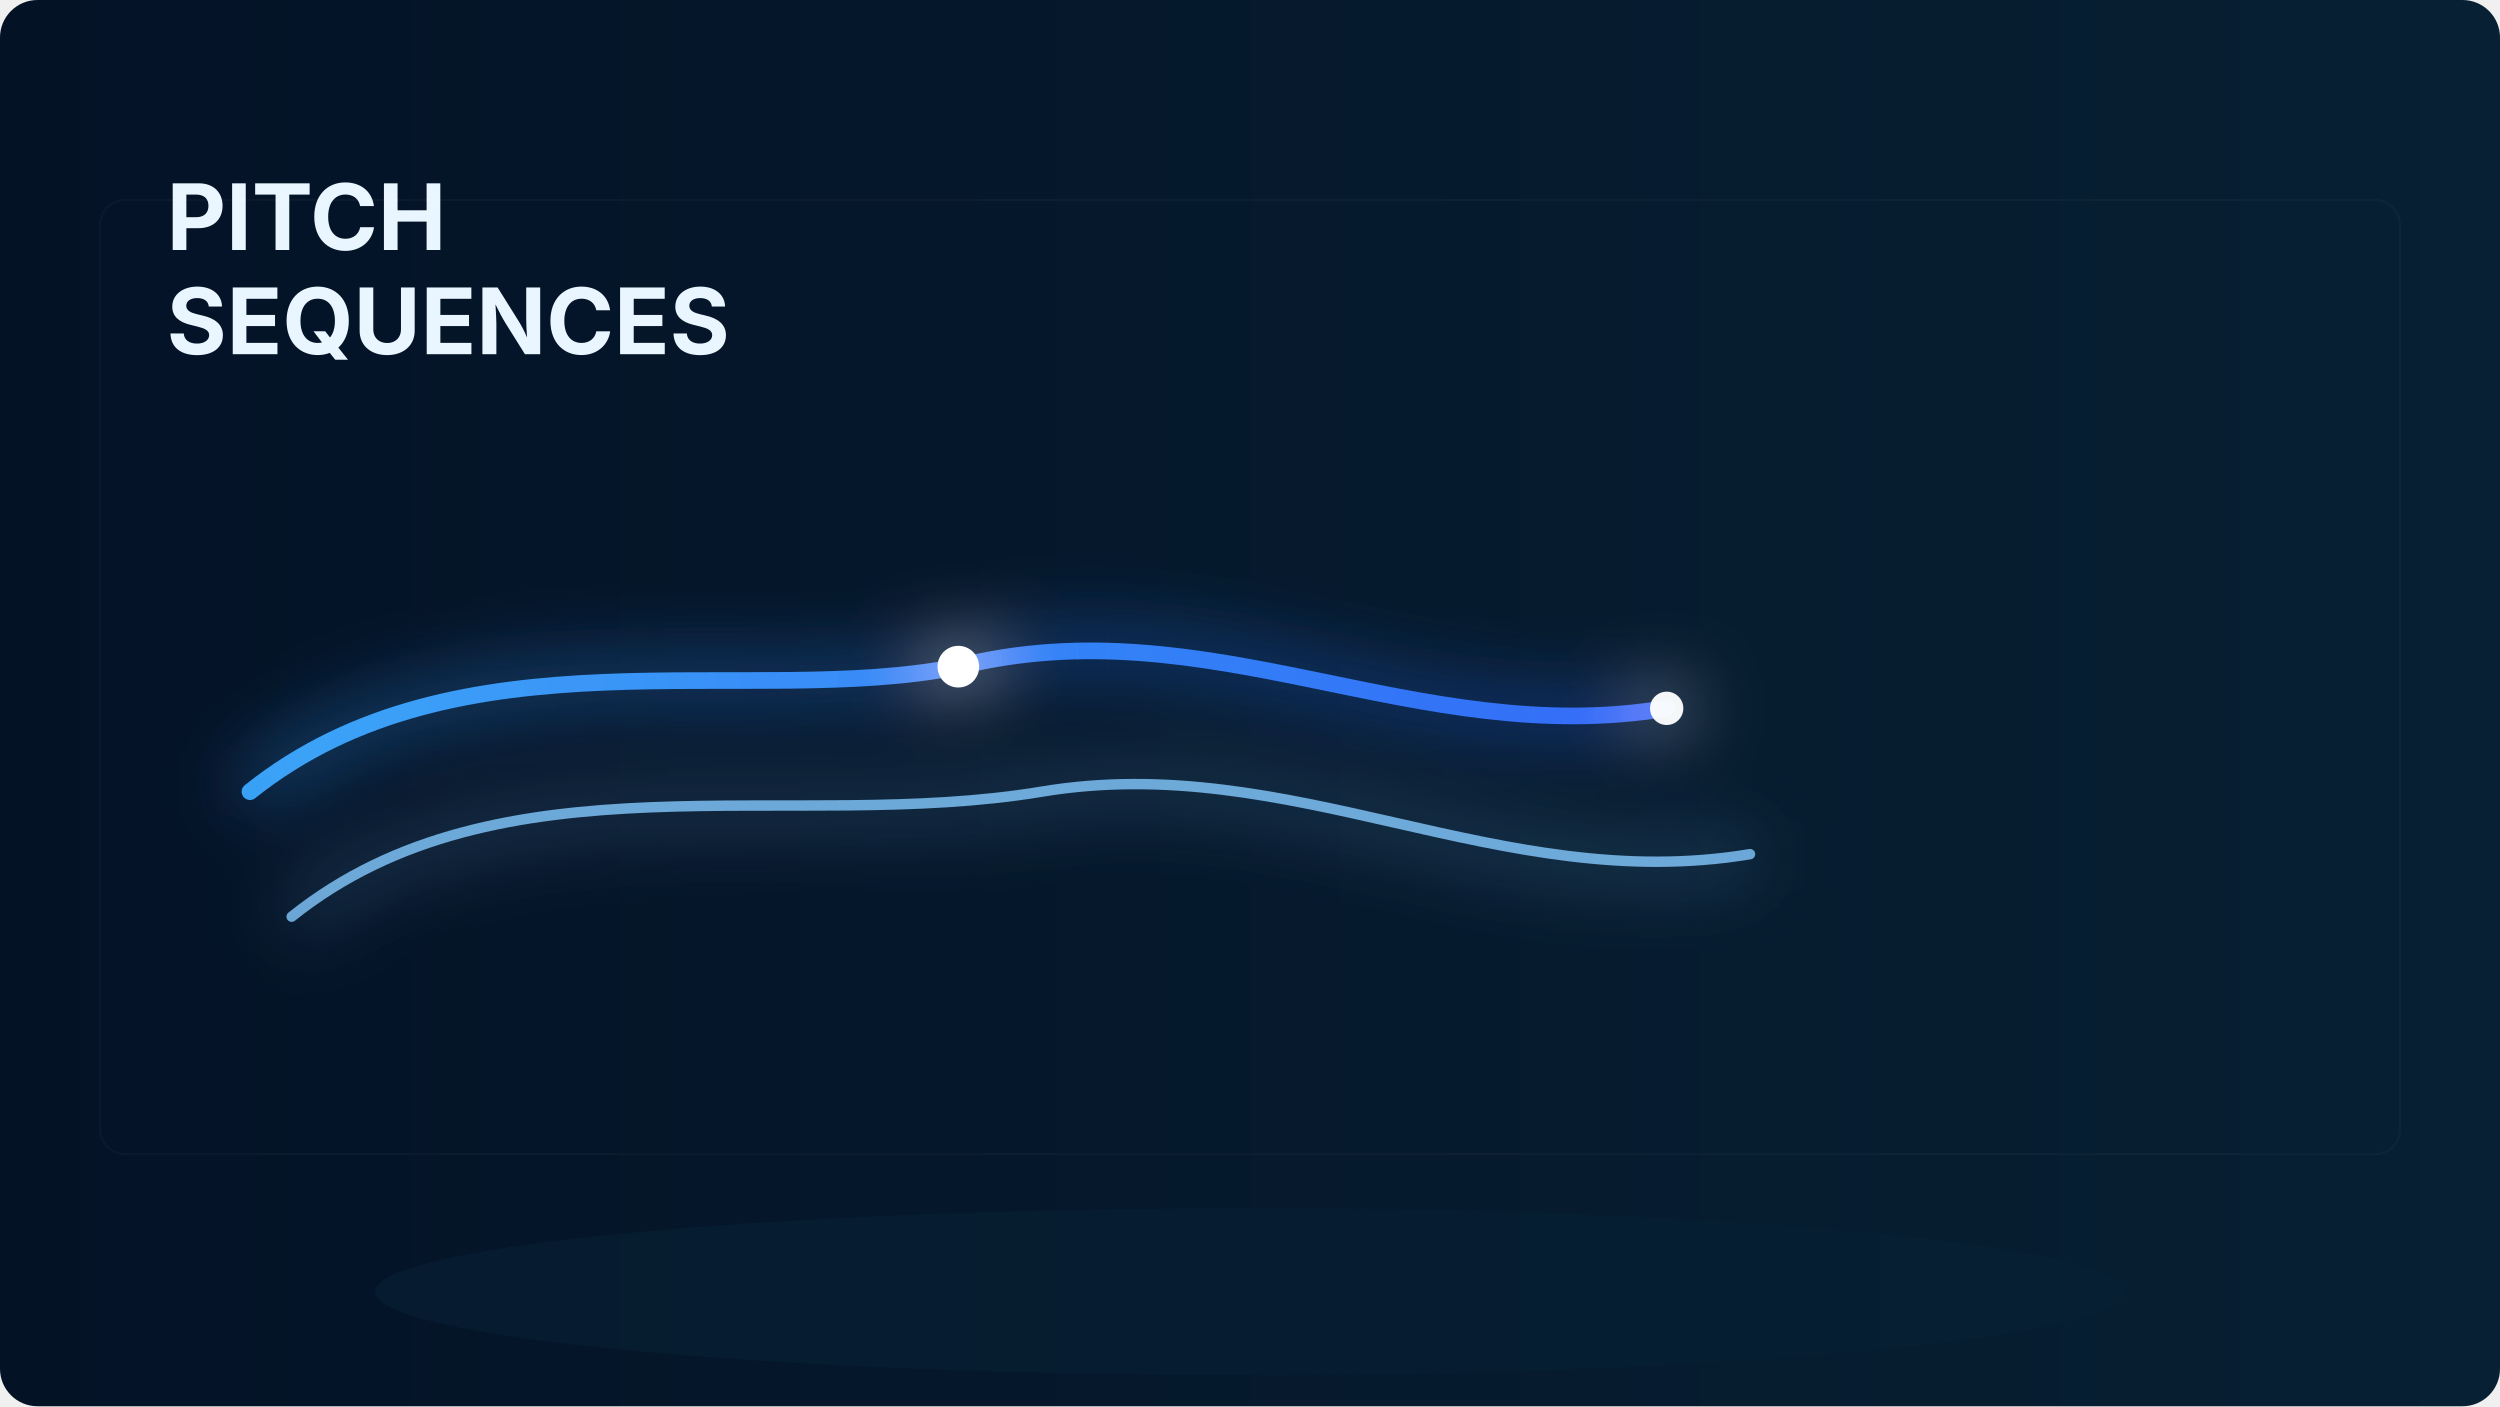
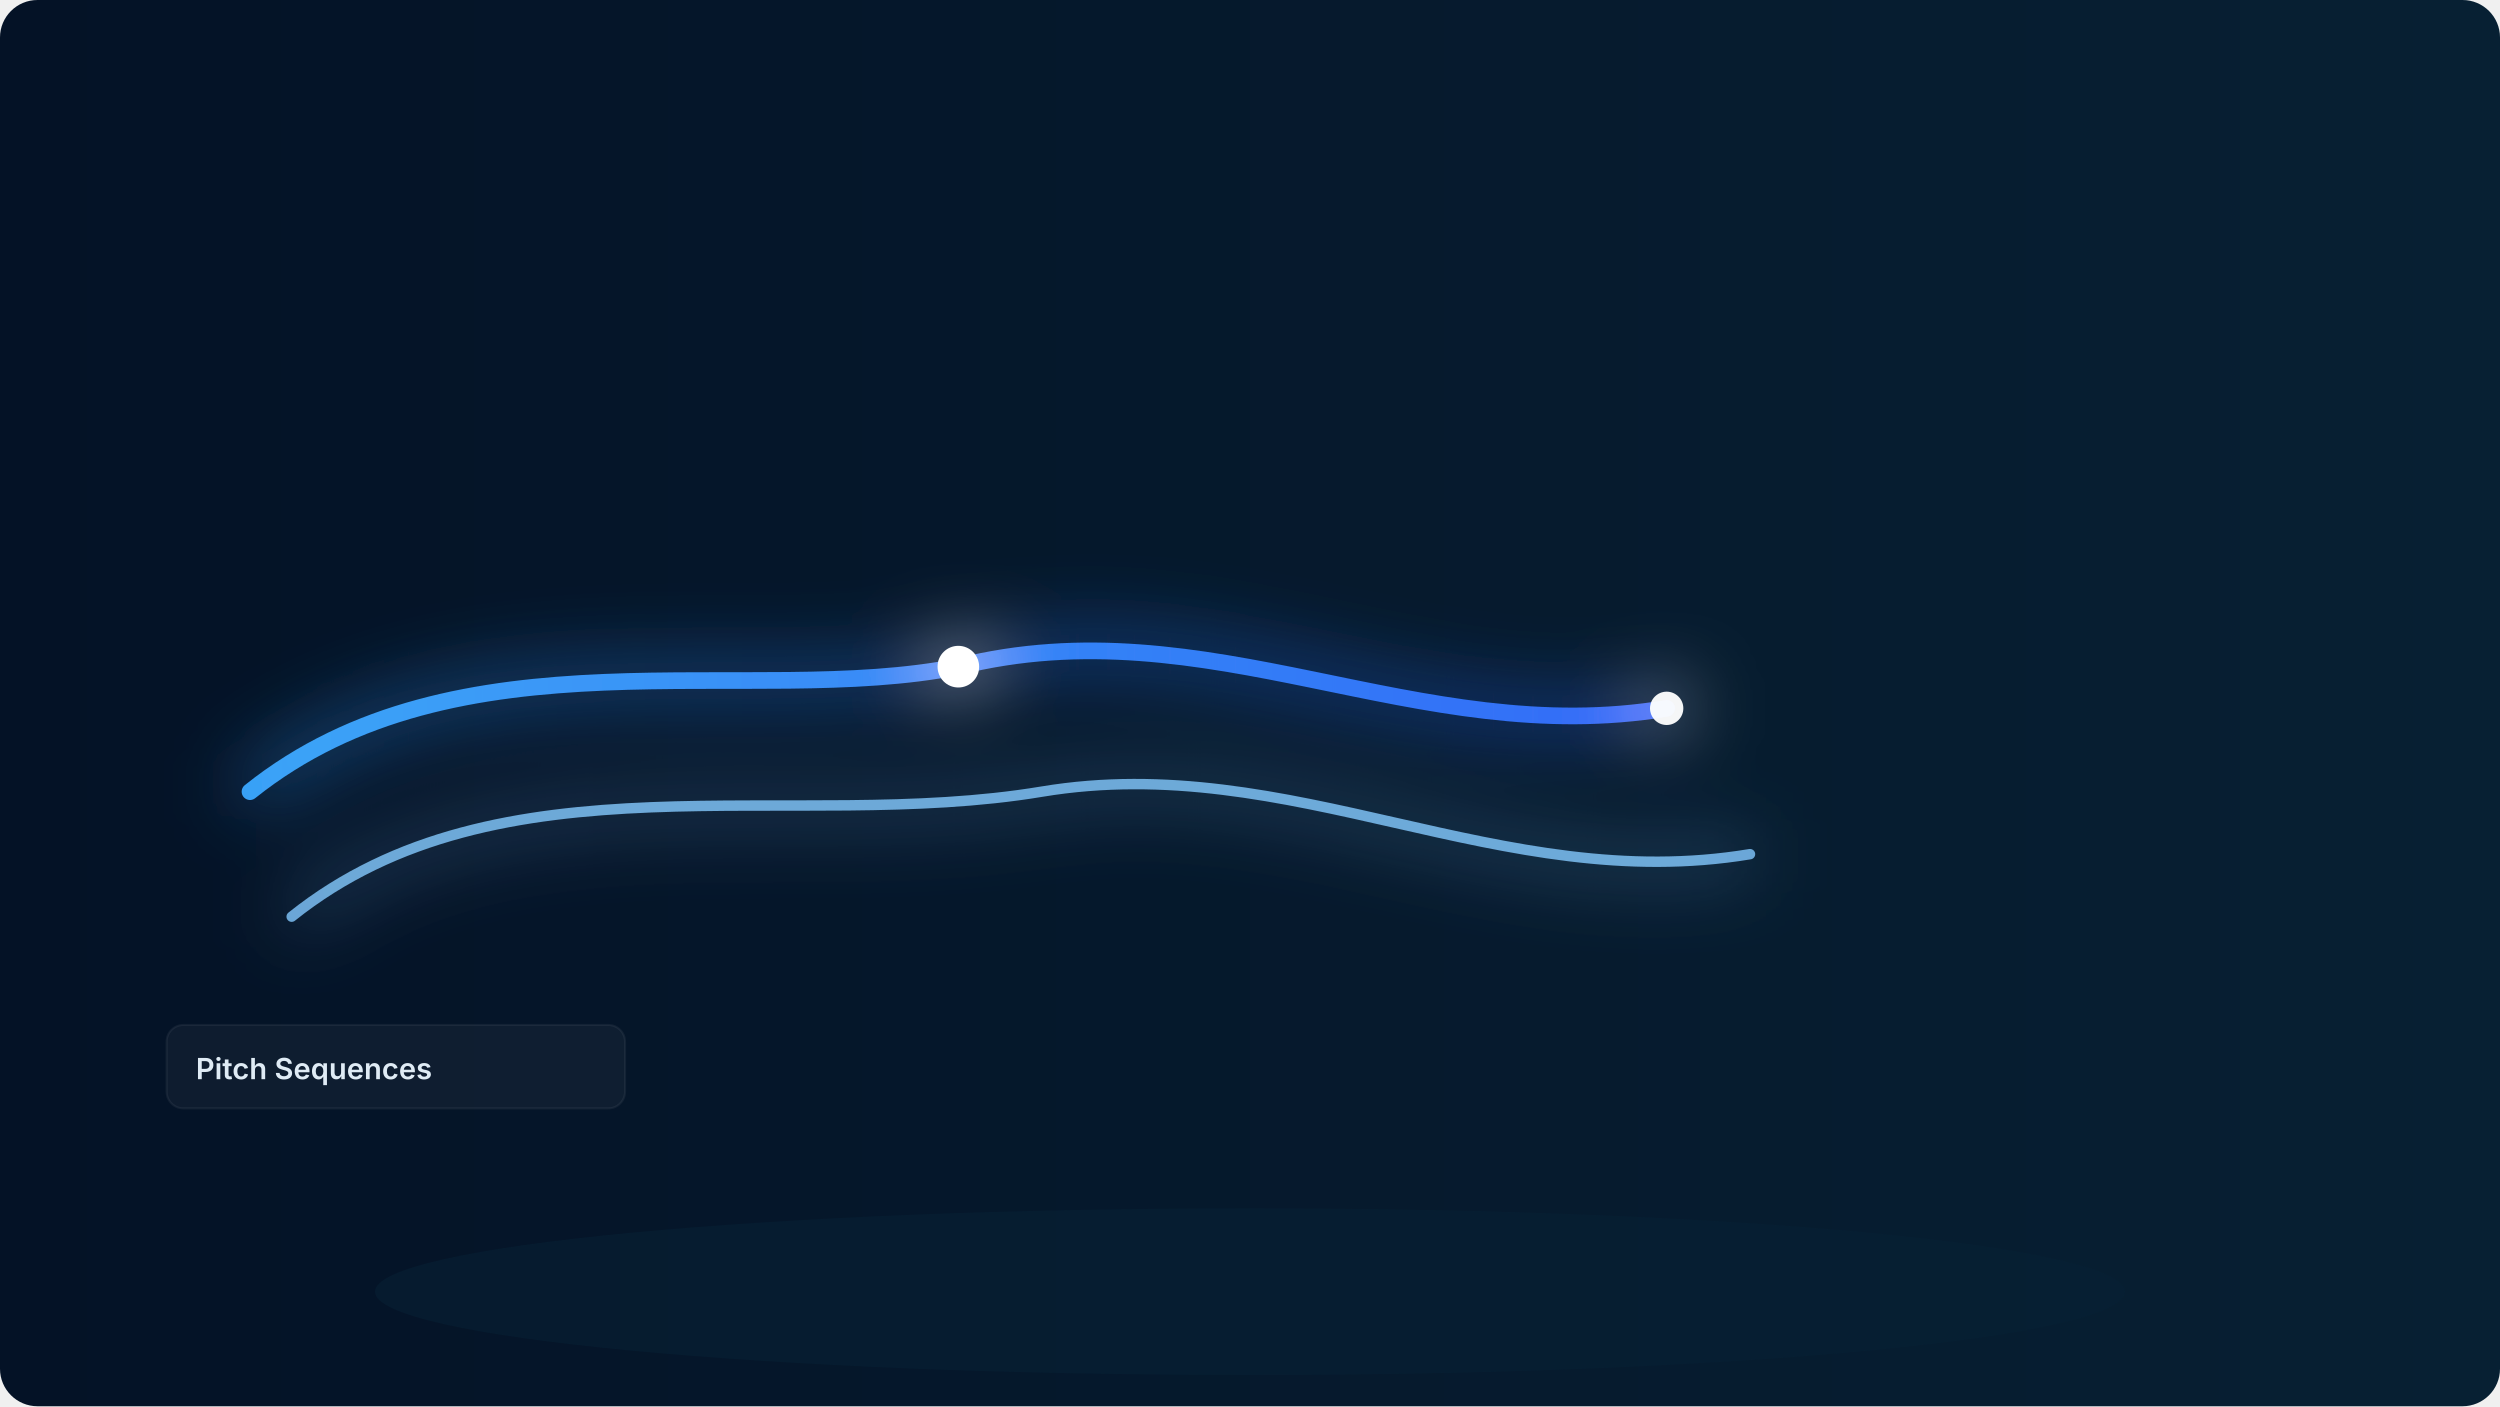
<svg xmlns="http://www.w3.org/2000/svg" width="1200" height="675" viewBox="0 0 1200 675" role="img" aria-label="Pitch Sequences thumbnail">
  <defs>
    <linearGradient id="bg" x1="0" x2="1">
      <stop offset="0" stop-color="#041226" />
      <stop offset="1" stop-color="#072033" />
    </linearGradient>
    <linearGradient id="accent" x1="0" x2="1">
      <stop offset="0" stop-color="#39a2ff" />
      <stop offset="1" stop-color="#2f67ff" />
    </linearGradient>
    <filter id="softglow" x="-50%" y="-50%" width="200%" height="200%">
      <feGaussianBlur stdDeviation="18" result="b" />
      <feBlend in="SourceGraphic" in2="b" mode="screen" />
    </filter>
  </defs>
  <rect width="1200" height="675" rx="18" fill="url(#bg)" />
-   <g font-family="Inter, Arial, sans-serif" fill="#eaf6ff">
-     <text x="80" y="120" font-size="44" font-weight="700">PITCH</text>
-     <text x="80" y="170" font-size="44" font-weight="700">SEQUENCES</text>
+   <g transform="translate(80,520)" font-family="Inter, Arial, sans-serif" fill="#eaf6ff" opacity="0.95">
+     <rect x="0" y="-28" rx="8" ry="8" width="220" height="40" fill="rgba(255,255,255,0.04)" stroke="rgba(255,255,255,0.06)" />
+     <text x="14" y="-2" font-size="14" font-weight="600">Pitch Sequences</text>
  </g>
  <g transform="translate(80,220)" filter="url(#softglow)">
    <path d="M40 160 C 140 80, 280 120, 380 100 C 500 70, 600 140, 720 120" stroke="url(#accent)" stroke-width="8" stroke-linecap="round" fill="none" opacity="0.95" />
    <path d="M60 220 C 160 140, 300 180, 420 160 C 540 140, 640 210, 760 190" stroke="#80c6ff" stroke-width="5" stroke-linecap="round" fill="none" opacity="0.8" />
    <circle cx="380" cy="100" r="10" fill="#ffffff" />
    <circle cx="720" cy="120" r="8" fill="#ffffff" opacity="0.95" />
  </g>
-   <rect x="48" y="96" width="1104" height="458" rx="12" fill="none" stroke="rgba(255,255,255,0.03)" stroke-width="1" />
  <ellipse cx="600" cy="620" rx="420" ry="40" fill="#062034" opacity="0.6" />
</svg>
